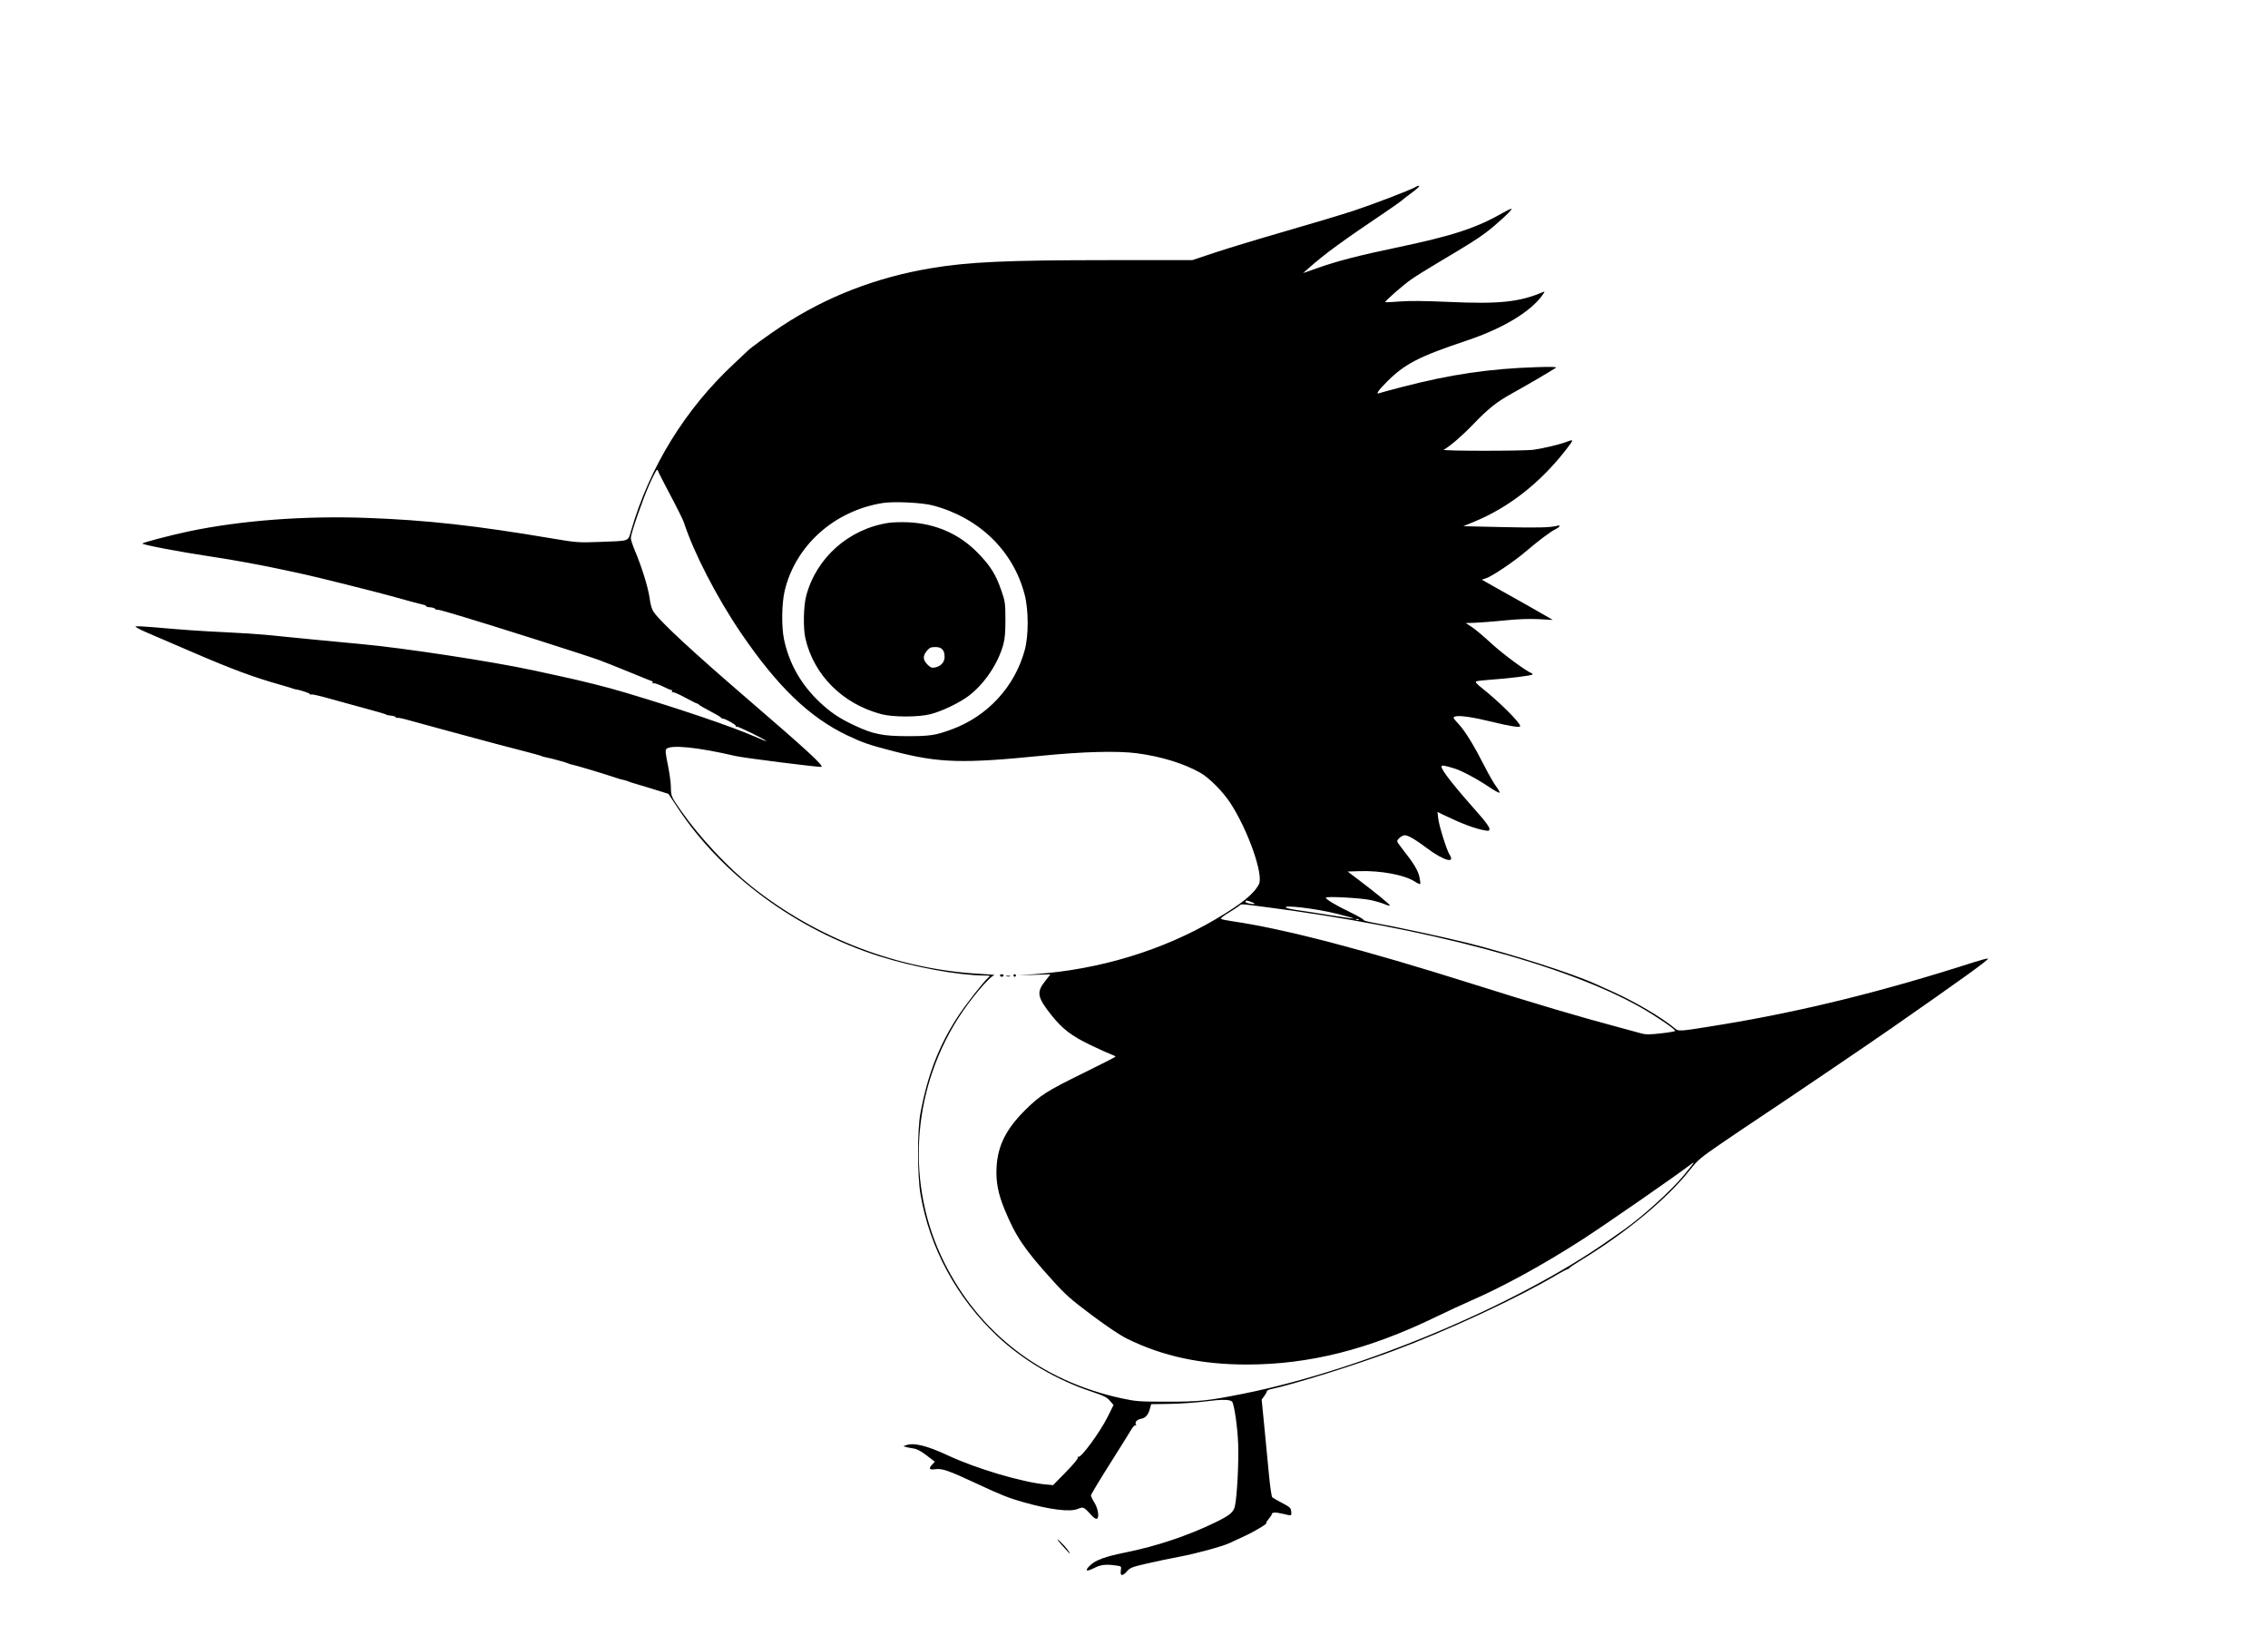
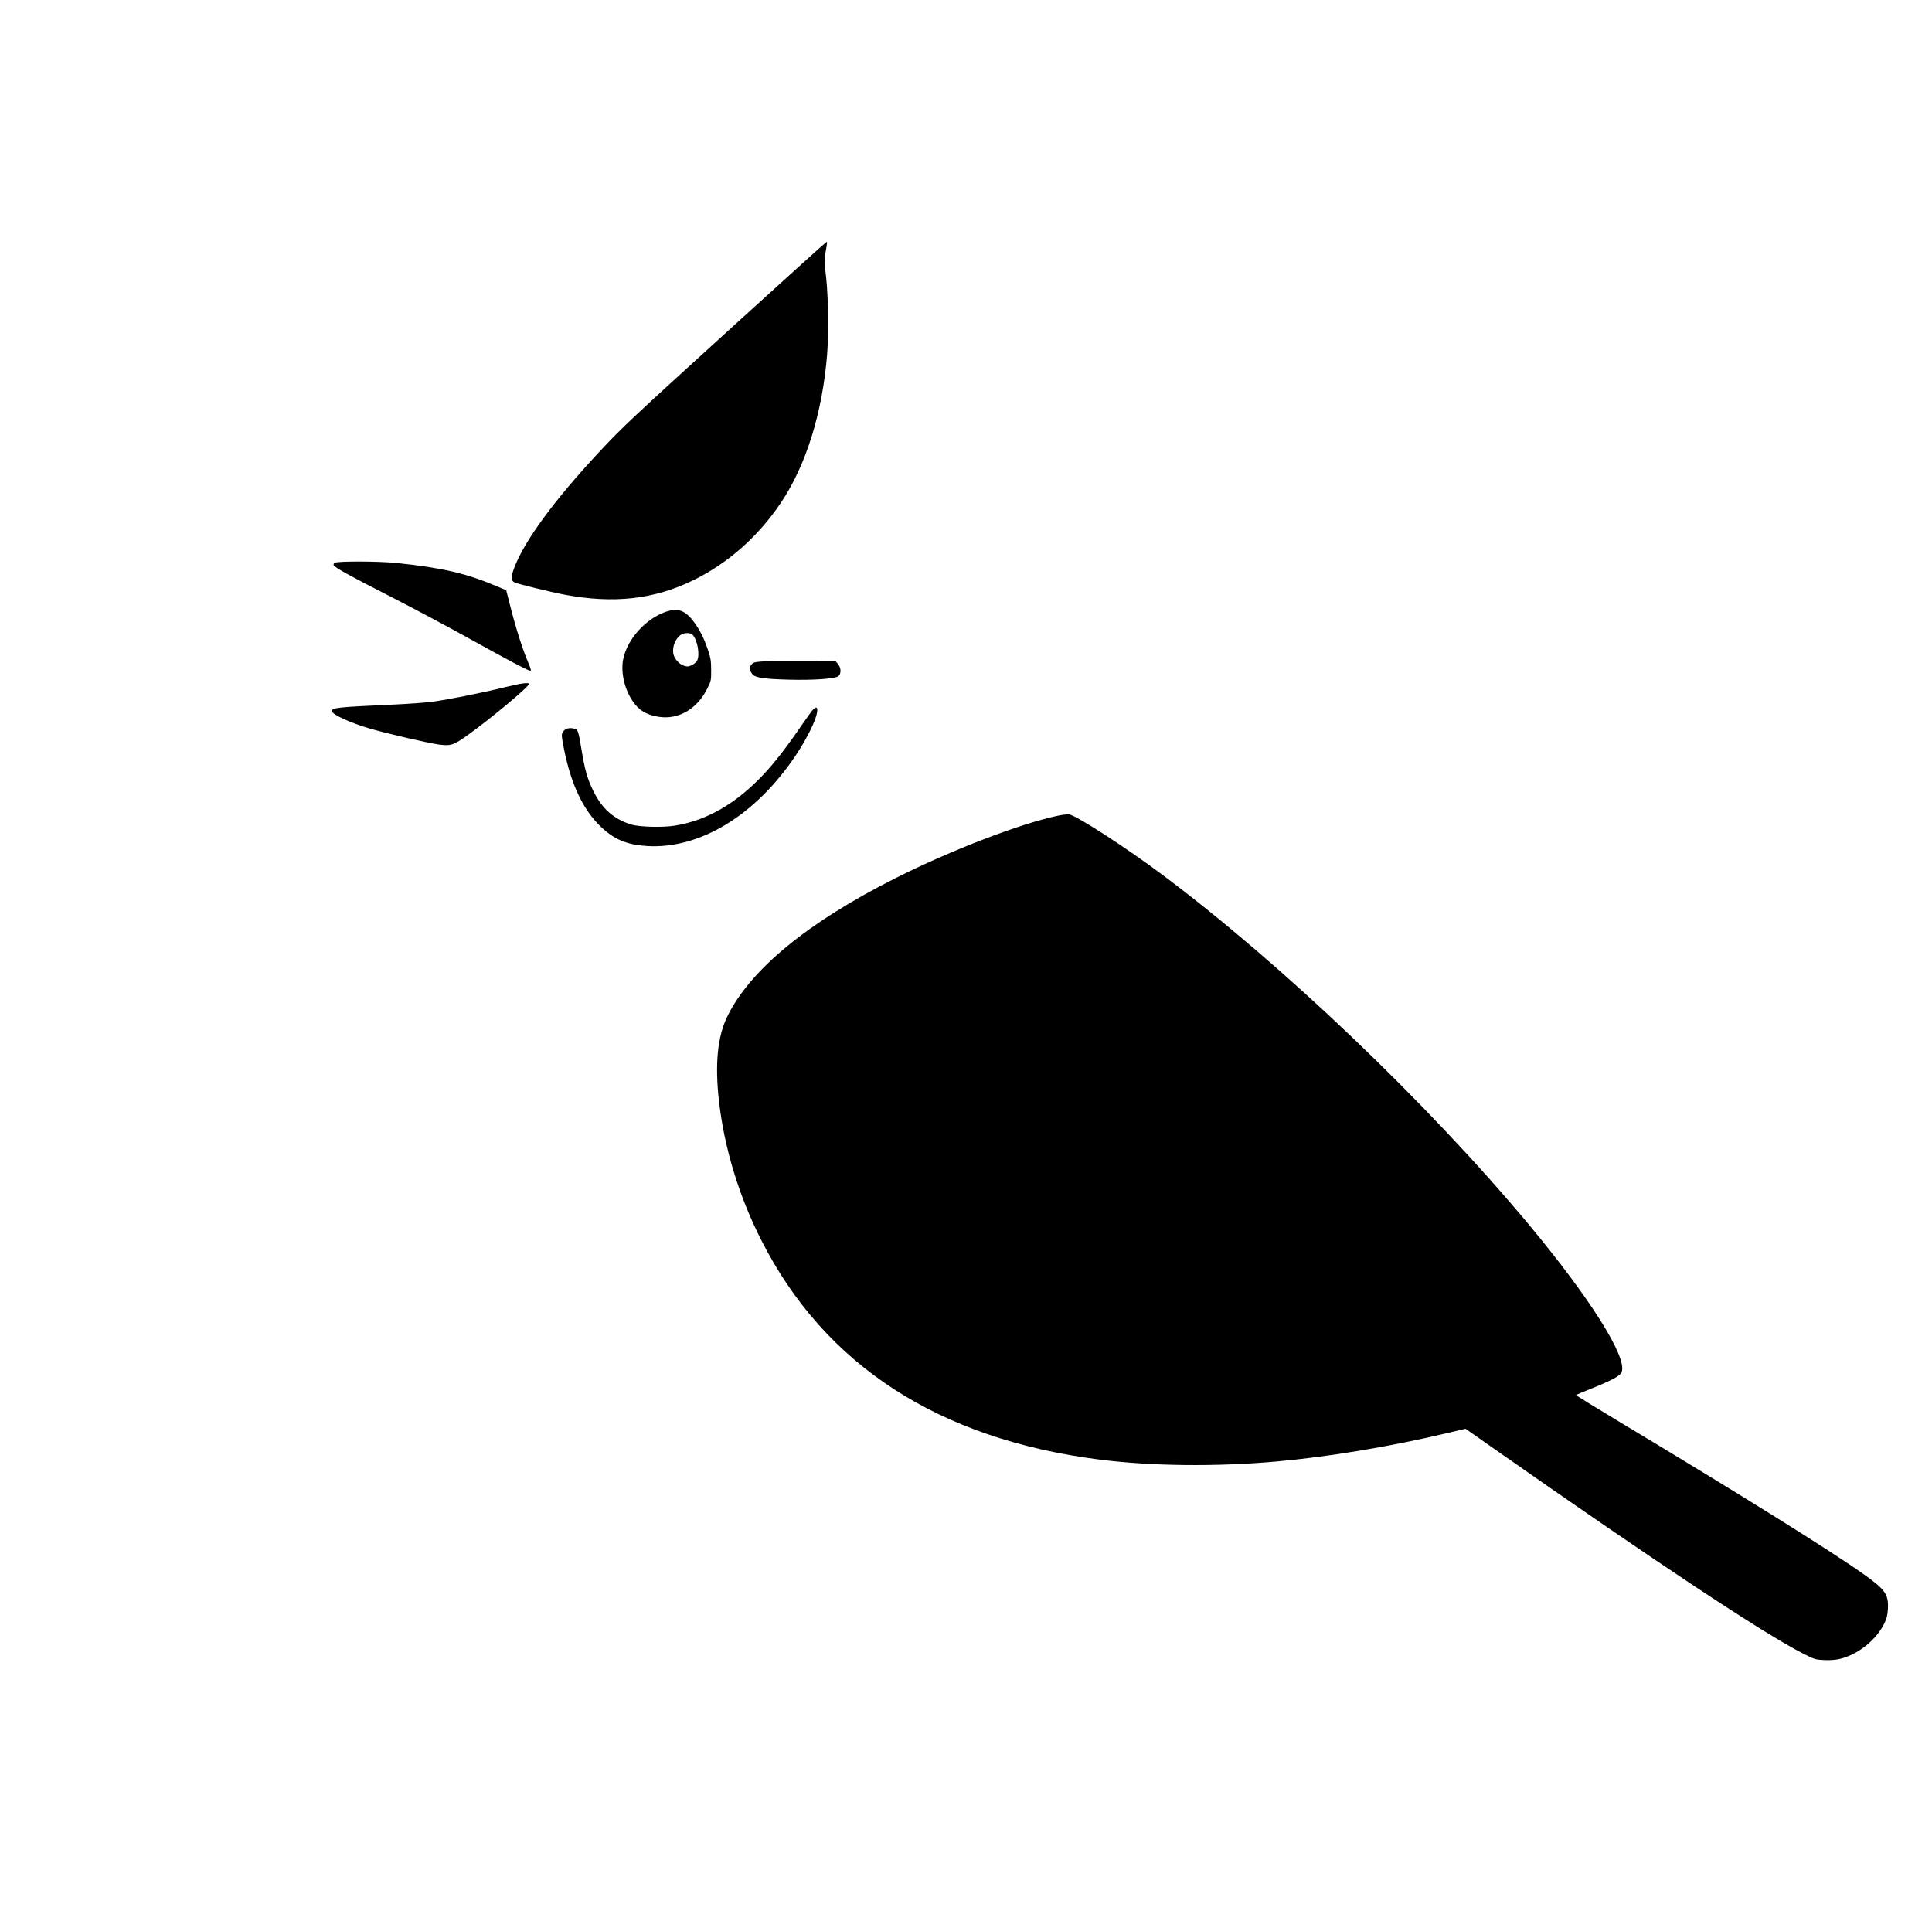
- <svg xmlns="http://www.w3.org/2000/svg" width="1844" height="1337" viewBox="0 0 1844 1337" version="1.1">
-   <path d="M 1150.698 152.109 C 1146.453 154.579, 1116.155 166.179, 1100.500 171.329 C 1091.150 174.404, 1066.175 181.908, 1045 188.004 C 1023.825 194.100, 998.175 201.866, 988 205.263 L 969.500 211.438 901 211.469 C 818.024 211.507, 787.485 212.906, 756.708 218.079 C 712.347 225.537, 672.195 241.077, 636 264.798 C 626.005 271.349, 609.481 283.328, 608 285.097 C 607.725 285.426, 602.775 290.087, 597 295.455 C 557.115 332.527, 528.097 379.605, 513.035 431.675 C 510.549 440.272, 512.345 439.648, 487.500 440.549 C 469.990 441.184, 468.928 441.105, 448.500 437.661 C 386.439 427.196, 347.280 422.849, 298.822 421.043 C 247.695 419.139, 195.535 423.084, 153 432.075 C 139.225 434.986, 116.727 440.873, 115.788 441.812 C 114.896 442.704, 146.346 448.694, 172 452.518 C 189.898 455.185, 213.527 459.532, 231.894 463.537 C 238.277 464.928, 245.750 466.550, 248.500 467.141 C 257.165 469.001, 303.997 480.706, 316 484.011 C 322.325 485.752, 330.650 488.044, 334.500 489.103 C 338.350 490.162, 342.730 491.301, 344.234 491.636 C 345.737 491.970, 346.795 492.526, 346.585 492.872 C 346.374 493.217, 347.801 493.585, 349.755 493.690 C 351.709 493.794, 353.681 494.469, 354.138 495.190 C 354.595 495.910, 354.976 496.187, 354.985 495.804 C 355 495.116, 357.416 495.732, 374 500.654 C 399.322 508.169, 474.207 531.951, 487 536.541 C 490.575 537.823, 501.780 542.276, 511.899 546.436 C 522.019 550.596, 530.483 554, 530.708 554 C 530.934 554, 530.843 554.445, 530.507 554.989 C 530.171 555.532, 530.514 555.740, 531.269 555.450 C 532.023 555.161, 535.397 556.291, 538.764 557.962 C 542.132 559.633, 545.390 561, 546.003 561 C 546.616 561, 546.797 561.520, 546.405 562.155 C 545.992 562.822, 546.127 563.039, 546.724 562.670 C 547.293 562.319, 551.886 564.274, 556.931 567.016 C 561.976 569.757, 566.493 572, 566.969 572 C 567.444 572, 567.983 572.337, 568.167 572.750 C 568.350 573.163, 572.325 575.491, 577 577.925 C 581.675 580.358, 585.775 582.759, 586.112 583.260 C 586.448 583.761, 587.123 584.174, 587.612 584.177 C 589.782 584.192, 598.874 589.395, 598.314 590.301 C 597.971 590.856, 598.170 591.013, 598.756 590.651 C 599.655 590.095, 623 601.512, 623 602.507 C 623 602.694, 618.838 601.030, 613.750 598.810 C 594.974 590.617, 552.810 576.300, 508.500 563.072 C 492.623 558.332, 473.778 553.610, 452.500 549.039 C 447.550 547.976, 439.225 546.172, 434 545.031 C 401.191 537.863, 327.612 526.641, 293 523.526 C 283.375 522.659, 266.500 521.056, 255.500 519.963 C 244.500 518.870, 233.250 517.759, 230.500 517.494 C 227.750 517.230, 221 516.565, 215.500 516.017 C 210 515.469, 195.600 514.549, 183.500 513.974 C 162.111 512.956, 150.991 512.184, 124.889 509.902 C 117.952 509.296, 111.427 508.971, 110.389 509.180 C 109.251 509.410, 113.269 511.599, 120.500 514.689 C 127.100 517.509, 142.625 524.185, 155 529.524 C 189.075 544.224, 205.771 550.421, 229 556.989 C 233.125 558.155, 237.175 559.379, 238 559.708 C 238.825 560.037, 239.950 560.358, 240.500 560.420 C 243.826 560.799, 252 563.519, 252 564.248 C 252 564.727, 252.431 564.852, 252.957 564.526 C 253.484 564.201, 260.121 565.701, 267.707 567.859 C 275.293 570.017, 288.700 573.698, 297.500 576.039 C 306.300 578.380, 313.725 580.566, 314 580.897 C 314.275 581.229, 316.075 581.628, 318 581.784 C 319.925 581.941, 321.651 582.506, 321.835 583.040 C 322.020 583.575, 322.523 583.795, 322.954 583.528 C 323.385 583.262, 327.509 584.109, 332.119 585.410 C 336.729 586.711, 348.375 589.896, 358 592.487 C 367.625 595.079, 379.550 598.305, 384.500 599.656 C 397.339 603.161, 409.446 606.362, 425.376 610.464 C 433.007 612.429, 439.652 614.285, 440.142 614.588 C 440.632 614.891, 442.263 615.361, 443.766 615.633 C 448.033 616.404, 461.248 620.035, 462.415 620.757 C 462.992 621.113, 464.148 621.472, 464.982 621.553 C 466.770 621.728, 492.018 629.289, 500.103 632.072 C 503.184 633.132, 506.192 634, 506.788 634 C 507.383 634, 509.137 634.519, 510.685 635.154 C 512.233 635.788, 514.082 636.426, 514.793 636.571 C 515.504 636.717, 522.254 638.749, 529.793 641.088 L 543.500 645.341 550.796 656.420 C 587.130 711.596, 647.488 756.007, 715.311 777.471 C 742.982 786.228, 779.090 792.859, 800 793.023 C 805.325 793.065, 805.435 793.121, 803.461 794.783 C 799.706 797.943, 784.546 817.395, 778.352 827 C 763.188 850.514, 754.138 874.035, 748.343 905 C 745.783 918.676, 745.791 955.163, 748.356 970.500 C 755.665 1014.193, 777.739 1055.029, 810.928 1086.250 C 831.480 1105.584, 858.861 1121.737, 886.978 1131.114 C 897.448 1134.606, 899.980 1135.855, 902.430 1138.738 L 905.359 1142.186 900.685 1151.595 C 894.363 1164.322, 878.752 1185.583, 876.673 1184.298 C 876.129 1183.962, 876.007 1184.202, 876.398 1184.835 C 876.820 1185.518, 872.890 1190.283, 866.658 1196.644 L 856.211 1207.309 849.830 1206.713 C 831.082 1204.962, 793.402 1193.771, 771.103 1183.331 C 753.537 1175.106, 742.741 1172.483, 736.500 1174.922 L 734.500 1175.704 736.500 1176.279 C 737.600 1176.595, 740.402 1177.150, 742.727 1177.511 C 745.642 1177.964, 748.990 1179.740, 753.513 1183.231 L 760.072 1188.295 758.036 1190.462 C 754.745 1193.965, 755.420 1195.041, 760.473 1194.349 C 766.039 1193.586, 771.303 1195.429, 794.500 1206.264 C 813.541 1215.158, 820.308 1217.852, 831.672 1221.064 C 853.774 1227.311, 869.945 1229.318, 876.389 1226.616 C 880.806 1224.765, 881.156 1224.922, 887.067 1231.422 C 889.436 1234.028, 891.069 1235.075, 891.932 1234.542 C 893.936 1233.304, 892.691 1226.055, 889.647 1221.233 C 888.191 1218.927, 887 1216.431, 887 1215.687 C 887 1214.944, 893.667 1203.797, 901.815 1190.918 C 909.964 1178.038, 917.882 1165.362, 919.410 1162.750 C 920.971 1160.083, 922.655 1158.287, 923.250 1158.654 C 923.840 1159.019, 924.018 1158.838, 923.651 1158.245 C 922.408 1156.233, 924.198 1154.053, 927.621 1153.411 C 931.429 1152.697, 933.576 1150.248, 934.997 1145 L 935.944 1141.500 951.222 1141.263 C 959.625 1141.132, 972.800 1140.199, 980.500 1139.190 C 993.032 1137.547, 999.935 1137.602, 1001.692 1139.358 C 1003.453 1141.119, 1006.223 1160.284, 1006.699 1174 C 1007.231 1189.332, 1005.779 1216.851, 1004.039 1224.407 C 1002.893 1229.388, 999.902 1231.856, 988 1237.643 C 965.904 1248.386, 940.419 1256.930, 915.500 1261.948 C 898.282 1265.415, 890.556 1268.263, 886 1272.821 C 881.613 1277.208, 883.230 1277.931, 889.888 1274.557 C 895.039 1271.947, 899.066 1271.499, 907.277 1272.625 C 911.766 1273.240, 911.826 1273.297, 911.307 1276.497 C 910.546 1281.187, 912.490 1281.650, 916.027 1277.622 C 918.832 1274.427, 920.161 1273.893, 932.291 1271.087 C 939.556 1269.406, 951.575 1266.892, 959 1265.500 C 972.328 1263.003, 993.668 1257.197, 999.500 1254.482 C 1001.150 1253.714, 1006.856 1251.067, 1012.181 1248.599 C 1020.698 1244.652, 1031.606 1238, 1029.561 1238 C 1029.155 1238, 1029.987 1236.615, 1031.411 1234.923 C 1032.835 1233.231, 1034 1231.479, 1034 1231.030 C 1034 1229.350, 1036.986 1229.178, 1042.655 1230.532 C 1050.431 1232.390, 1050.171 1232.455, 1049.813 1228.750 C 1049.533 1225.843, 1048.762 1225.115, 1042.500 1221.845 C 1038.650 1219.834, 1035.014 1217.751, 1034.420 1217.214 C 1033.826 1216.678, 1032.572 1207.973, 1031.632 1197.870 C 1030.693 1187.766, 1028.994 1170.111, 1027.858 1158.637 L 1025.792 1137.773 1027.896 1134.927 C 1029.053 1133.362, 1030 1131.621, 1030 1131.060 C 1030 1130.498, 1031.237 1129.768, 1032.750 1129.438 C 1053.332 1124.942, 1100.789 1110.137, 1132.500 1098.318 C 1176.994 1081.734, 1234.564 1054.946, 1265.994 1036.201 C 1270.122 1033.739, 1274.063 1031.711, 1274.750 1031.695 C 1275.438 1031.680, 1275.793 1031.460, 1275.541 1031.208 C 1275.289 1030.955, 1279.676 1027.952, 1285.291 1024.535 C 1322.279 1002.022, 1355.521 974.463, 1374.152 950.868 C 1380.363 943.002, 1382.634 941.094, 1399.734 929.377 C 1410.055 922.304, 1424.650 912.464, 1432.168 907.509 C 1450.370 895.511, 1518.575 849.280, 1536.928 836.500 C 1597.039 794.641, 1617.698 779.733, 1616.257 779.252 C 1615.666 779.055, 1610.304 780.463, 1604.341 782.381 C 1531.323 805.861, 1464.933 822.259, 1399.588 832.954 C 1364.459 838.703, 1364.954 838.667, 1361.436 835.746 C 1350.818 826.930, 1329.334 814.285, 1311 806.061 C 1305.775 803.717, 1299.628 800.951, 1297.340 799.915 C 1278.097 791.203, 1229.845 775.744, 1193 766.487 C 1175.760 762.155, 1132.673 752.889, 1118.294 750.420 C 1112.680 749.456, 1108.315 748.299, 1108.593 747.850 C 1108.870 747.401, 1104.013 744.583, 1097.799 741.588 C 1085.987 735.896, 1078 731.118, 1078 729.745 C 1078 728.470, 1105.615 729.904, 1113.960 731.614 C 1118.107 732.463, 1123.412 733.997, 1125.750 735.023 C 1128.088 736.048, 1130 736.500, 1130 736.027 C 1130 735.154, 1117.990 725.349, 1103.599 714.472 L 1095.697 708.500 1105.099 708.184 C 1122.567 707.596, 1141.990 711.233, 1150.342 716.656 C 1152.455 718.027, 1154.411 718.922, 1154.689 718.644 C 1154.968 718.366, 1154.702 715.836, 1154.098 713.022 C 1152.947 707.656, 1149.389 701.718, 1141.017 691.193 C 1138.258 687.725, 1136 684.462, 1136 683.943 C 1136 682.195, 1139.982 679, 1142.162 679 C 1144.882 679, 1150.845 682.477, 1160.205 689.522 C 1173.614 699.613, 1183.603 702.429, 1178.532 694.689 C 1176.253 691.212, 1170.080 671.528, 1169.368 665.472 L 1168.729 660.041 1174.787 662.975 C 1188.016 669.383, 1198.905 673.482, 1206.438 674.890 C 1210.690 675.684, 1210.999 675.598, 1210.986 673.621 C 1210.978 672.401, 1207.579 667.676, 1202.986 662.500 C 1182.159 639.030, 1172 626.160, 1172 623.244 C 1172 621.837, 1174.028 622.119, 1182.500 624.702 C 1188.525 626.540, 1200.795 633.101, 1210.930 639.906 C 1215.017 642.650, 1218.714 644.677, 1219.145 644.410 C 1219.577 644.144, 1218.434 641.966, 1216.605 639.570 C 1214.777 637.175, 1210.684 630.104, 1207.510 623.858 C 1198.529 606.180, 1191.539 594.751, 1186.011 588.703 C 1181.265 583.509, 1181.077 583.110, 1183.086 582.473 C 1186.467 581.400, 1197.281 582.920, 1212.043 586.545 C 1227.710 590.392, 1236 591.693, 1236 590.304 C 1236 587.420, 1218.835 570.364, 1204.703 559.208 C 1200.767 556.100, 1199.323 554.409, 1200.203 553.938 C 1200.917 553.556, 1206.225 552.929, 1212 552.544 C 1225.588 551.639, 1245.100 549.249, 1245.886 548.393 C 1246.224 548.026, 1246.001 547.547, 1245.392 547.327 C 1240.899 545.709, 1221.555 531.414, 1212.500 523.022 C 1206.450 517.414, 1199.301 511.403, 1196.614 509.663 L 1191.728 506.500 1199.114 506.273 C 1203.176 506.149, 1213.925 505.300, 1223 504.387 C 1234.051 503.275, 1243.291 502.929, 1250.981 503.339 L 1262.462 503.951 1255.981 500.158 C 1252.416 498.072, 1245.338 494.033, 1240.250 491.182 C 1235.162 488.332, 1226.838 483.668, 1221.750 480.819 C 1216.662 477.969, 1210.767 474.644, 1208.649 473.430 L 1204.797 471.222 1208.325 470.058 C 1213.199 468.449, 1230.951 456.525, 1240 448.781 C 1250.370 439.907, 1260.801 432.062, 1264.714 430.197 C 1268.157 428.555, 1269.266 426.507, 1266.250 427.360 C 1260.837 428.891, 1250.434 429.156, 1221.725 428.494 L 1189.768 427.756 1198.696 424.073 C 1226.733 412.507, 1252.075 392.687, 1272.844 366.082 C 1279.800 357.171, 1279.845 356.871, 1273.890 359.134 C 1268.166 361.309, 1255.229 364.414, 1247 365.588 C 1239.076 366.719, 1171.757 366.716, 1173.826 365.586 C 1178.855 362.838, 1188.673 354.390, 1197.500 345.216 C 1210.183 332.033, 1217.005 326.601, 1229.500 319.737 C 1239.414 314.290, 1262.116 301.018, 1265 298.983 C 1266.068 298.229, 1261.601 298.080, 1249.491 298.465 C 1211.289 299.678, 1179.808 304.292, 1140.579 314.425 C 1131.185 316.852, 1122.713 319.147, 1121.750 319.526 C 1118.274 320.893, 1120.115 317.949, 1127.250 310.732 C 1141.902 295.911, 1153.361 289.955, 1192.225 276.962 C 1221.762 267.087, 1244.341 253.565, 1254.043 239.940 C 1256.175 236.946, 1256.213 236.712, 1254.449 237.460 C 1235.290 245.583, 1218.961 247.288, 1178 245.442 C 1158.671 244.571, 1145.827 244.455, 1138.086 245.082 C 1131.809 245.590, 1126.498 245.832, 1126.285 245.619 C 1125.660 244.994, 1140.623 231.880, 1147.332 227.173 C 1150.724 224.792, 1160.025 218.970, 1168 214.234 C 1193.580 199.042, 1200.350 194.803, 1207.698 189.377 C 1215.561 183.571, 1229 171.276, 1229 169.888 C 1229 169.410, 1226.188 170.622, 1222.750 172.580 C 1199.921 185.588, 1181.392 191.650, 1134.419 201.478 C 1105.389 207.552, 1087.346 212.208, 1072.290 217.508 L 1059.500 222.010 1064 218.016 C 1077.140 206.352, 1090.914 196.290, 1127.299 171.776 C 1133.238 167.774, 1138.863 163.784, 1139.799 162.909 C 1140.735 162.034, 1144.055 159.457, 1147.177 157.181 C 1152.768 153.108, 1154.898 150.971, 1153.309 151.030 C 1152.864 151.047, 1151.689 151.533, 1150.698 152.109 M 527.999 393.750 C 522.583 405.866, 513.042 433.341, 512.884 437.276 C 512.835 438.499, 514.219 442.875, 515.959 447 C 521.733 460.685, 526.980 477.510, 528.142 486.060 C 528.990 492.298, 529.955 495.413, 531.844 498 C 538.088 506.554, 563.847 530.390, 606.950 567.500 C 655.676 609.451, 669.414 622.054, 667.885 623.402 C 667.176 624.028, 604.763 616.156, 598.087 614.599 C 567.328 607.426, 545.400 605.200, 541.723 608.877 C 540.843 609.757, 541.151 612.871, 542.998 621.769 C 544.337 628.221, 545.452 636.425, 545.475 640 C 545.522 647.253, 545.769 647.811, 554.297 659.905 C 569.127 680.936, 591.981 705.375, 611 720.542 C 664.230 762.990, 730.550 788.244, 798 791.749 C 804.875 792.107, 809.600 792.566, 808.500 792.771 C 804.685 793.480, 788.270 813.076, 778.570 828.500 C 740.913 888.383, 736.656 963.596, 767.411 1025.692 C 796.200 1083.818, 846.903 1122.767, 912 1136.762 C 923.624 1139.261, 926.217 1139.451, 949 1139.468 C 975.365 1139.487, 982.001 1138.786, 1011.500 1132.864 C 1107.806 1113.528, 1232.624 1061.102, 1307.886 1008.375 C 1312.498 1005.144, 1318.123 1001.197, 1320.386 999.605 C 1335.587 988.909, 1358.416 968.192, 1368.911 955.570 C 1376.217 946.784, 1378.378 943.727, 1375.942 945.622 C 1364.420 954.584, 1304.802 995.922, 1285.732 1008.172 C 1254.500 1028.234, 1222.420 1045.807, 1196 1057.327 C 1189.125 1060.324, 1176.075 1066.377, 1167 1070.777 C 1112.848 1097.035, 1064.367 1109.232, 1014 1109.268 C 976.673 1109.295, 945.541 1102.614, 916.500 1088.346 C 910.824 1085.557, 900.229 1078.489, 887.816 1069.212 C 870.569 1056.321, 866.563 1052.767, 855.455 1040.500 C 832.773 1015.450, 825.708 1004.971, 816.694 983 C 811.493 970.323, 809.647 960.637, 810.241 949.127 C 811.149 931.518, 817.899 917.950, 833.442 902.491 C 845.581 890.418, 851.100 886.910, 881.216 872.125 C 895.360 865.181, 906.948 859.253, 906.966 858.951 C 906.985 858.649, 905.313 857.802, 903.250 857.068 C 901.188 856.335, 893.601 852.902, 886.390 849.441 C 871.303 842.198, 863.703 836.372, 854.913 825.310 C 843.374 810.789, 842.576 806.710, 849.542 797.843 L 854.085 792.061 840.792 792.469 L 827.500 792.877 841 791.943 C 893.737 788.296, 945.242 772.666, 988.500 747.183 C 1009.446 734.844, 1019.394 726.798, 1023.580 718.810 C 1027.518 711.294, 1014.671 674.763, 1000.386 652.857 C 994.344 643.592, 983.163 632.311, 976 628.255 C 962.562 620.644, 944.255 614.996, 924.500 612.367 C 908.742 610.270, 880.308 611.015, 846.500 614.411 C 782.895 620.801, 763.627 620.240, 727.500 610.950 C 706.743 605.612, 701.658 603.885, 689.028 597.886 C 658.213 583.247, 632.201 558.241, 602.581 514.784 C 582.962 485.998, 564.034 449.362, 556.046 424.710 C 555.371 422.625, 550.359 412.532, 544.909 402.280 C 539.459 392.027, 535 383.270, 535 382.820 C 535 382.369, 534.607 382, 534.126 382 C 533.645 382, 530.888 387.288, 527.999 393.750 M 717.500 408.942 C 678.230 415.316, 646.814 443.447, 638.026 480.107 C 635.561 490.390, 635.288 509.483, 637.458 519.800 C 641.566 539.328, 651.219 556.367, 666.253 570.624 C 675.099 579.013, 682.246 583.827, 694.302 589.517 C 709.849 596.854, 717.607 598.439, 738 598.443 C 756.143 598.447, 760.708 597.745, 773.771 592.948 C 802.969 582.225, 825.039 558.277, 833.162 528.500 C 836.371 516.737, 836.351 496.002, 833.119 483.500 C 823.898 447.839, 796.210 420.898, 758.500 410.896 C 749.680 408.557, 726.639 407.459, 717.500 408.942 M 722.280 425.074 C 689.969 430.053, 663.590 453.524, 655.444 484.540 C 653.282 492.775, 652.951 510.679, 654.810 518.864 C 661.610 548.808, 685.165 572.312, 716.664 580.585 C 726.105 583.065, 746.828 583.066, 756.500 580.587 C 765.890 578.180, 780.111 571.356, 787.659 565.636 C 800.346 556.020, 811.462 539.524, 815.718 524 C 817.047 519.152, 817.489 513.941, 817.456 503.500 C 817.415 490.479, 817.193 488.865, 814.284 480.427 C 809.605 466.852, 805.287 459.958, 794.707 449.171 C 779.851 434.025, 760.631 425.617, 738.500 424.583 C 733 424.326, 725.701 424.547, 722.280 425.074 M 753.589 529.077 C 750.161 533.151, 750.295 536.448, 754.040 540.194 C 756.581 542.735, 757.600 543.130, 760.242 542.602 C 764.982 541.654, 768 538.326, 768 534.048 C 768 528.455, 765.722 526, 760.532 526 C 756.897 526, 755.750 526.509, 753.589 529.077 M 1012.575 732.878 C 1012.277 733.361, 1013.431 734.036, 1015.141 734.378 C 1020.249 735.400, 1021.742 734.941, 1018 733.500 C 1013.669 731.832, 1013.251 731.784, 1012.575 732.878 M 1006.885 736.822 C 1005.573 737.824, 1001.652 740.353, 998.171 742.442 C 994.689 744.532, 992.214 746.566, 992.671 746.964 C 993.127 747.361, 997.325 748.243, 1002 748.924 C 1044.094 755.051, 1108.583 771.882, 1197.500 799.948 C 1247.676 815.785, 1284.357 826.656, 1316 835.065 C 1323.975 837.185, 1332.360 839.466, 1334.633 840.135 C 1337.904 841.097, 1341.188 841.081, 1350.383 840.056 C 1356.772 839.344, 1362 838.449, 1362 838.069 C 1362 836.644, 1346.949 826.364, 1334.319 819.164 C 1273.408 784.434, 1158.730 753.863, 1026 736.973 C 1007.416 734.608, 1009.759 734.626, 1006.885 736.822 M 1045.550 737.852 C 1046.072 738.320, 1050.550 739.268, 1055.500 739.958 C 1060.450 740.648, 1072.553 742.524, 1082.396 744.127 C 1092.239 745.729, 1100.459 746.875, 1100.662 746.671 C 1100.865 746.468, 1094.387 744.665, 1086.266 742.664 C 1069.642 738.569, 1042.813 735.398, 1045.550 737.852 M 1102.813 747.683 C 1103.534 747.972, 1104.397 747.936, 1104.729 747.604 C 1105.061 747.272, 1104.471 747.036, 1103.417 747.079 C 1102.252 747.127, 1102.015 747.364, 1102.813 747.683 M 813 793 C 813 793.550, 813.675 794, 814.500 794 C 815.325 794, 816 793.550, 816 793 C 816 792.450, 815.325 792, 814.500 792 C 813.675 792, 813 792.450, 813 793 M 824 793 C 824 793.550, 824.450 794, 825 794 C 825.550 794, 826 793.550, 826 793 C 826 792.450, 825.550 792, 825 792 C 824.450 792, 824 792.450, 824 793 M 818.269 793.693 C 819.242 793.947, 820.592 793.930, 821.269 793.656 C 821.946 793.382, 821.150 793.175, 819.500 793.195 C 817.850 793.215, 817.296 793.439, 818.269 793.693 M 862.410 1255 C 865.109 1258.025, 867.973 1261.175, 868.775 1262 C 871.573 1264.878, 868.300 1259.739, 865.273 1256.500 C 859.931 1250.786, 857.524 1249.524, 862.410 1255" stroke="none" fill="black" fill-rule="evenodd" />
+ <svg xmlns="http://www.w3.org/2000/svg" width="1892" height="1874" viewBox="0 0 1892 1874" version="1.1">
+   <path d="M 720.350 317.329 C 616.819 411.489, 609.674 418.192, 587.238 442.218 C 542.792 489.811, 513.559 529.649, 503.547 556.273 C 500.155 565.292, 500.204 568.537, 503.758 570.375 C 506.721 571.907, 539.026 579.840, 553 582.467 C 600.893 591.471, 640.239 587.097, 678.500 568.516 C 712.610 551.951, 742.390 525.682, 764.675 492.500 C 789.294 455.844, 805.241 404.834, 809.946 347.696 C 811.962 323.208, 811.056 284.164, 807.970 262.500 C 807.198 257.087, 807.315 253.573, 808.485 247 C 810.232 237.181, 810.248 236.974, 809.250 237.079 C 808.837 237.122, 768.832 273.234, 720.350 317.329 M 327.710 551.250 C 326.790 551.938, 326.366 553.003, 326.769 553.617 C 328.452 556.189, 341.711 563.529, 379.500 582.808 C 401.500 594.033, 435.925 612.331, 456 623.471 C 497.362 646.424, 517.355 657, 519.383 657 C 520.390 657, 519.732 654.582, 517.004 648.250 C 511.981 636.590, 505.189 615.263, 499.979 594.786 L 495.726 578.072 485.113 573.623 C 456.115 561.467, 433.053 556.149, 389 551.459 C 371.629 549.609, 330.094 549.468, 327.710 551.250 M 651.742 599.301 C 632.281 606.086, 614.448 625.889, 610.363 645.248 C 607.754 657.617, 611.170 673.764, 618.941 685.787 C 625.166 695.418, 632.791 700.174, 645.062 702.078 C 664.416 705.080, 682.776 694.385, 692.673 674.341 C 696.400 666.791, 696.498 666.314, 696.429 656.045 C 696.368 646.947, 695.926 644.235, 693.207 636.277 C 689.261 624.726, 685.493 617.234, 679.632 609.280 C 671.093 597.692, 663.820 595.090, 651.742 599.301 M 667 621.619 C 661.538 625.040, 658.114 633.461, 659.398 640.310 C 660.318 645.214, 665.234 650.690, 669.995 652.117 C 673.229 653.086, 674.385 652.974, 677.644 651.379 C 679.756 650.346, 682.044 648.375, 682.727 647 C 685.540 641.343, 683.078 627.058, 678.398 621.888 C 676.291 619.559, 670.506 619.423, 667 621.619 M 746.159 647.894 C 738.919 648.420, 737.557 648.822, 735.847 650.937 C 733.555 653.772, 734.033 657.305, 737.163 660.659 C 740.128 663.836, 748.578 665.038, 772.500 665.684 C 795.854 666.315, 816.980 664.898, 820.717 662.450 C 823.939 660.338, 823.874 654.128, 820.588 650.306 L 818.176 647.500 786.338 647.394 C 768.827 647.335, 750.746 647.560, 746.159 647.894 M 494.500 673.079 C 471.576 678.736, 436.531 685.703, 422.187 687.456 C 415.415 688.284, 399.440 689.434, 386.687 690.012 C 329.287 692.612, 324.494 693.135, 325.186 696.726 C 325.831 700.078, 343.072 707.942, 362 713.518 C 378.587 718.405, 420.030 727.988, 430.147 729.277 C 441.617 730.738, 444.212 729.870, 458.098 719.930 C 480.647 703.788, 518 672.592, 518 669.901 C 518 668.140, 510.286 669.183, 494.500 673.079 M 795.957 695.250 C 794.790 696.487, 789.519 703.800, 784.244 711.500 C 770.074 732.185, 758.373 747.237, 747.558 758.690 C 720.691 787.145, 692.420 803.479, 661.156 808.612 C 648.988 810.610, 626.241 810.020, 618 807.494 C 601.141 802.325, 589.385 791.904, 581.062 774.750 C 575.101 762.466, 572.850 754.602, 569.483 734.304 C 566.257 714.852, 566.037 714.285, 561.394 713.414 C 556.614 712.517, 552.938 713.857, 551.077 717.172 C 549.729 719.573, 549.841 721.076, 552.283 733.411 C 559.227 768.490, 571.205 793.578, 589.002 810.320 C 601.719 822.283, 614.083 827.373, 633.401 828.596 C 685.329 831.884, 740.116 798.474, 779.502 739.500 C 788.203 726.471, 796.296 711.019, 798.995 702.281 C 801.670 693.620, 800.357 690.582, 795.957 695.250 M 1035.523 799.011 C 998.456 806.902, 931.002 832.876, 877 860.052 C 791.530 903.065, 735.661 948.836, 712.633 994.712 C 702.716 1014.468, 699.925 1041.876, 704.098 1078.500 C 709.335 1124.451, 723.623 1171.438, 745.456 1214.500 C 807.571 1337.017, 918.987 1409.371, 1076.500 1429.483 C 1126.960 1435.926, 1190.599 1436.645, 1249.500 1431.436 C 1300.617 1426.917, 1361.353 1416.833, 1416.820 1403.658 L 1435.141 1399.306 1460.820 1417.303 C 1621.397 1529.838, 1726.603 1599.579, 1766 1619.604 C 1777.075 1625.234, 1777.832 1625.464, 1786.478 1625.833 C 1797.321 1626.296, 1804.155 1624.930, 1813.702 1620.394 C 1827.136 1614.010, 1839.061 1602.575, 1845.206 1590.185 C 1847.687 1585.183, 1848.434 1582.218, 1848.799 1575.919 C 1849.628 1561.587, 1846.333 1556.865, 1824.856 1541.614 C 1792.604 1518.710, 1705.621 1464.443, 1586.711 1393.040 C 1562.626 1378.578, 1543.129 1366.537, 1543.384 1366.283 C 1543.639 1366.028, 1550.408 1363.184, 1558.426 1359.963 C 1578.672 1351.830, 1586.521 1347.570, 1588.046 1343.889 C 1593.942 1329.654, 1557.049 1271.071, 1496.484 1198.500 C 1397.283 1079.634, 1254.972 943.884, 1138.005 856.549 C 1102.140 829.771, 1055.003 799.242, 1047 797.610 C 1045.625 797.329, 1040.460 797.960, 1035.523 799.011" stroke="none" fill="black" fill-rule="evenodd" />
</svg>
